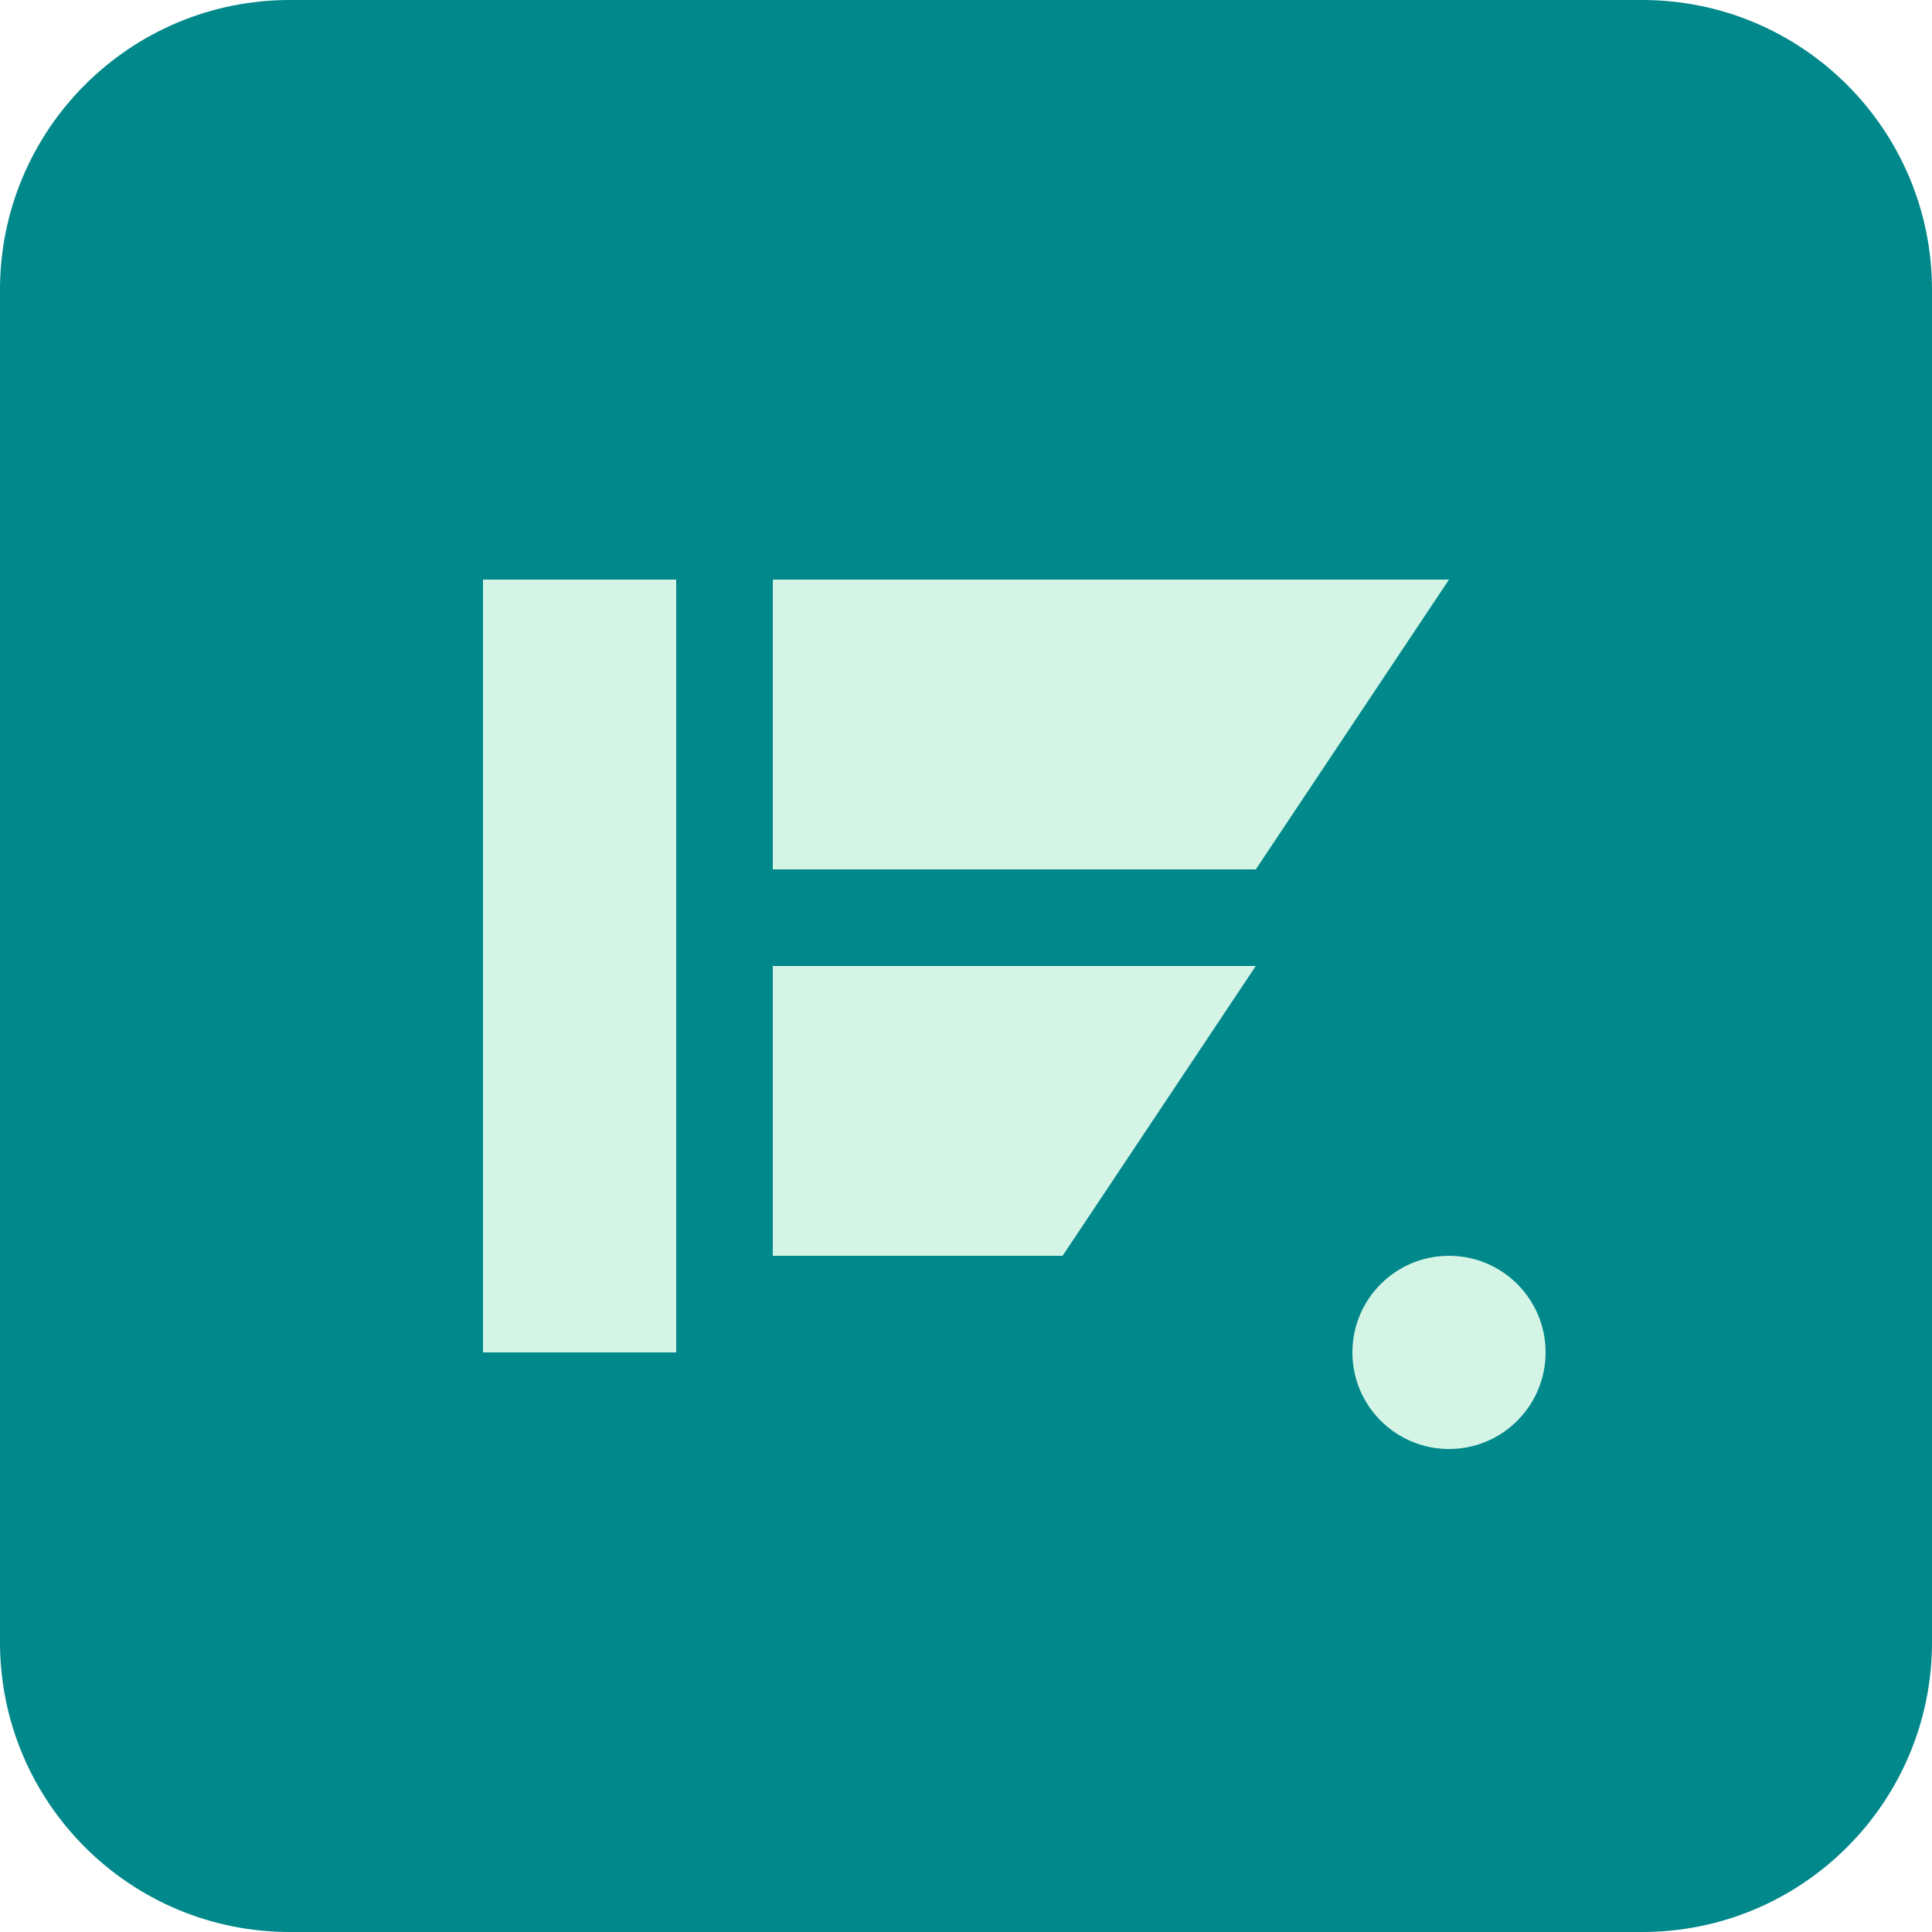
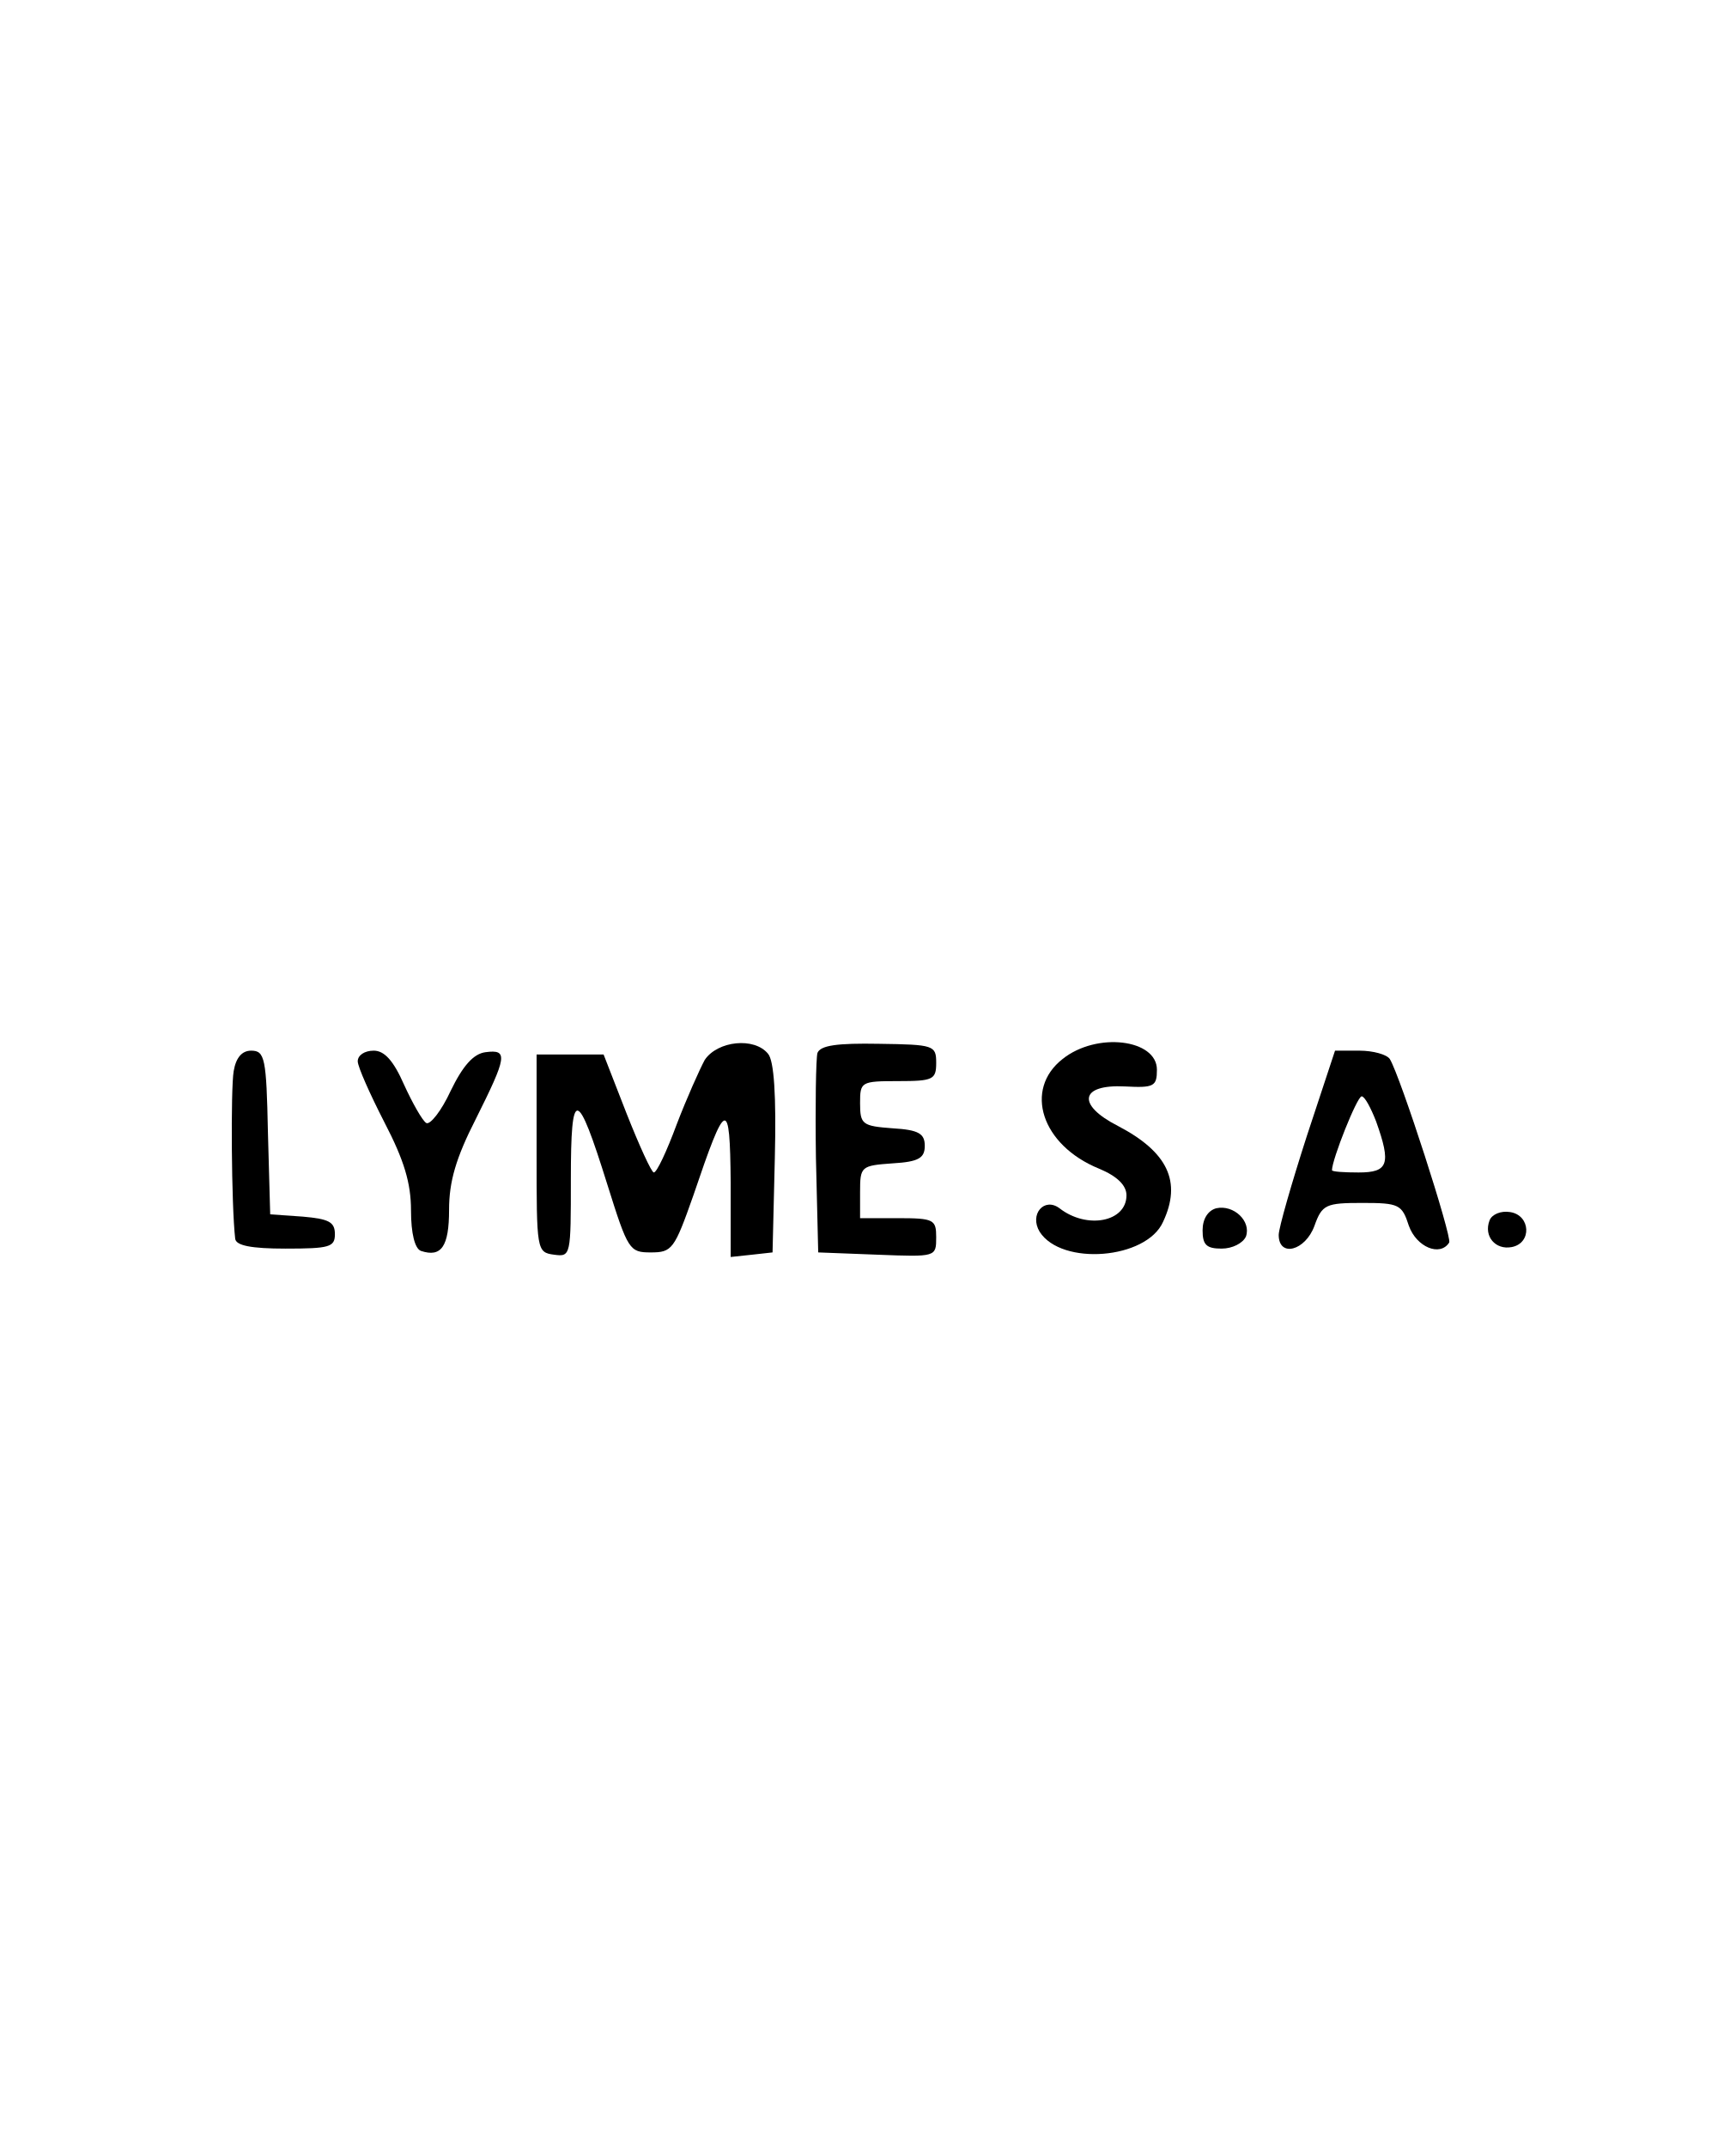
- <svg xmlns="http://www.w3.org/2000/svg" width="100" height="100" viewBox="0 0 100 100" fill="none">
-   <rect width="100" height="100" rx="15" fill="#00888A" />
-   <path d="M25 30H35V70H25V30Z" fill="#D4F5E6" />
-   <path d="M40 30H75L65 45H40V30Z" fill="#D4F5E6" />
-   <path d="M40 50H65L55 65H40V50Z" fill="#D4F5E6" />
-   <circle cx="75" cy="70" r="5" fill="#D4F5E6" />
-   <style>
-     @media (prefers-color-scheme: dark) {
-       rect { fill: #00888A; }
-       path, circle { fill: #D4F5E6; }
-     }
-     @media (prefers-color-scheme: light) {
-       rect { fill: #00888A; }
-       path, circle { fill: #D4F5E6; }
-     }
-   </style>
+ <svg xmlns="http://www.w3.org/2000/svg" version="1.0" width="228pt" height="282pt" viewBox="0 0 228 282" preserveAspectRatio="xMidYMid meet">
+   <g transform="translate(0,282) scale(0.1,-0.1)" fill="#000000" stroke="none">
+     <path d="M926 1428 c-7 -13 -24 -51 -37 -85 -13 -35 -26 -63 -30 -63 -3 0 -19 35 -36 78 l-30 77 -44 0 -44 0 0 -130 c0 -127 0 -130 23 -133 22 -3 22 -1 22 99 0 122 8 121 48 -7 27 -86 29 -89 57 -89 28 0 31 4 56 75 43 127 48 129 49 17 l0 -98 28 3 27 3 3 124 c2 82 -1 128 -9 137 -18 22 -66 17 -83 -8z" />
+     <path d="M1074 1437 c-2 -7 -3 -69 -2 -138 l3 -124 78 -3 c77 -3 77 -3 77 23 0 23 -3 25 -50 25 l-50 0 0 34 c0 34 1 35 43 38 34 2 42 7 42 23 0 16 -8 21 -42 23 -40 3 -43 5 -43 33 0 28 1 29 50 29 46 0 50 2 50 24 0 23 -3 24 -75 25 -55 1 -77 -2 -81 -12z" />
+     <path d="M1396 1429 c-51 -40 -28 -113 48 -144 24 -10 36 -22 36 -35 0 -35 -52 -45 -88 -17 -20 15 -40 -8 -26 -31 29 -45 140 -36 162 13 25 53 6 92 -59 126 -55 28 -50 55 9 52 38 -2 42 0 42 22 0 40 -79 50 -124 14z" />
+     <path d="M307 1413 c-4 -23 -3 -177 2 -220 1 -9 21 -13 66 -13 58 0 65 2 65 19 0 16 -8 20 -42 23 l-43 3 -3 108 c-2 97 -4 107 -22 107 -12 0 -20 -9 -23 -27z" />
+     <path d="M470 1426 c0 -7 16 -43 35 -80 26 -50 35 -80 35 -116 0 -30 5 -50 13 -53 27 -9 37 6 37 54 0 37 9 68 35 119 41 82 43 92 13 88 -16 -2 -30 -18 -46 -51 -12 -26 -27 -45 -32 -42 -5 3 -18 26 -29 50 -14 32 -26 45 -40 45 -12 0 -21 -6 -21 -14z" />
+     <path d="M1717 1328 c-20 -62 -37 -121 -37 -130 0 -30 35 -21 47 12 10 28 15 30 63 30 48 0 52 -2 61 -30 10 -28 41 -41 53 -22 4 7 -64 218 -78 241 -4 6 -22 11 -40 11 l-32 0 -37 -112z m91 19 c20 -56 16 -67 -23 -67 -19 0 -35 1 -35 3 0 14 33 97 39 97 4 0 12 -15 19 -33z" />
+     <path d="M1598 1233 c-11 -3 -18 -14 -18 -29 0 -19 5 -24 25 -24 14 0 28 7 32 16 7 20 -16 42 -39 37z" />
+     <path d="M1957 1217 c-8 -21 8 -39 29 -35 27 5 25 42 -2 46 -12 2 -24 -3 -27 -11z" />
+   </g>
</svg>
